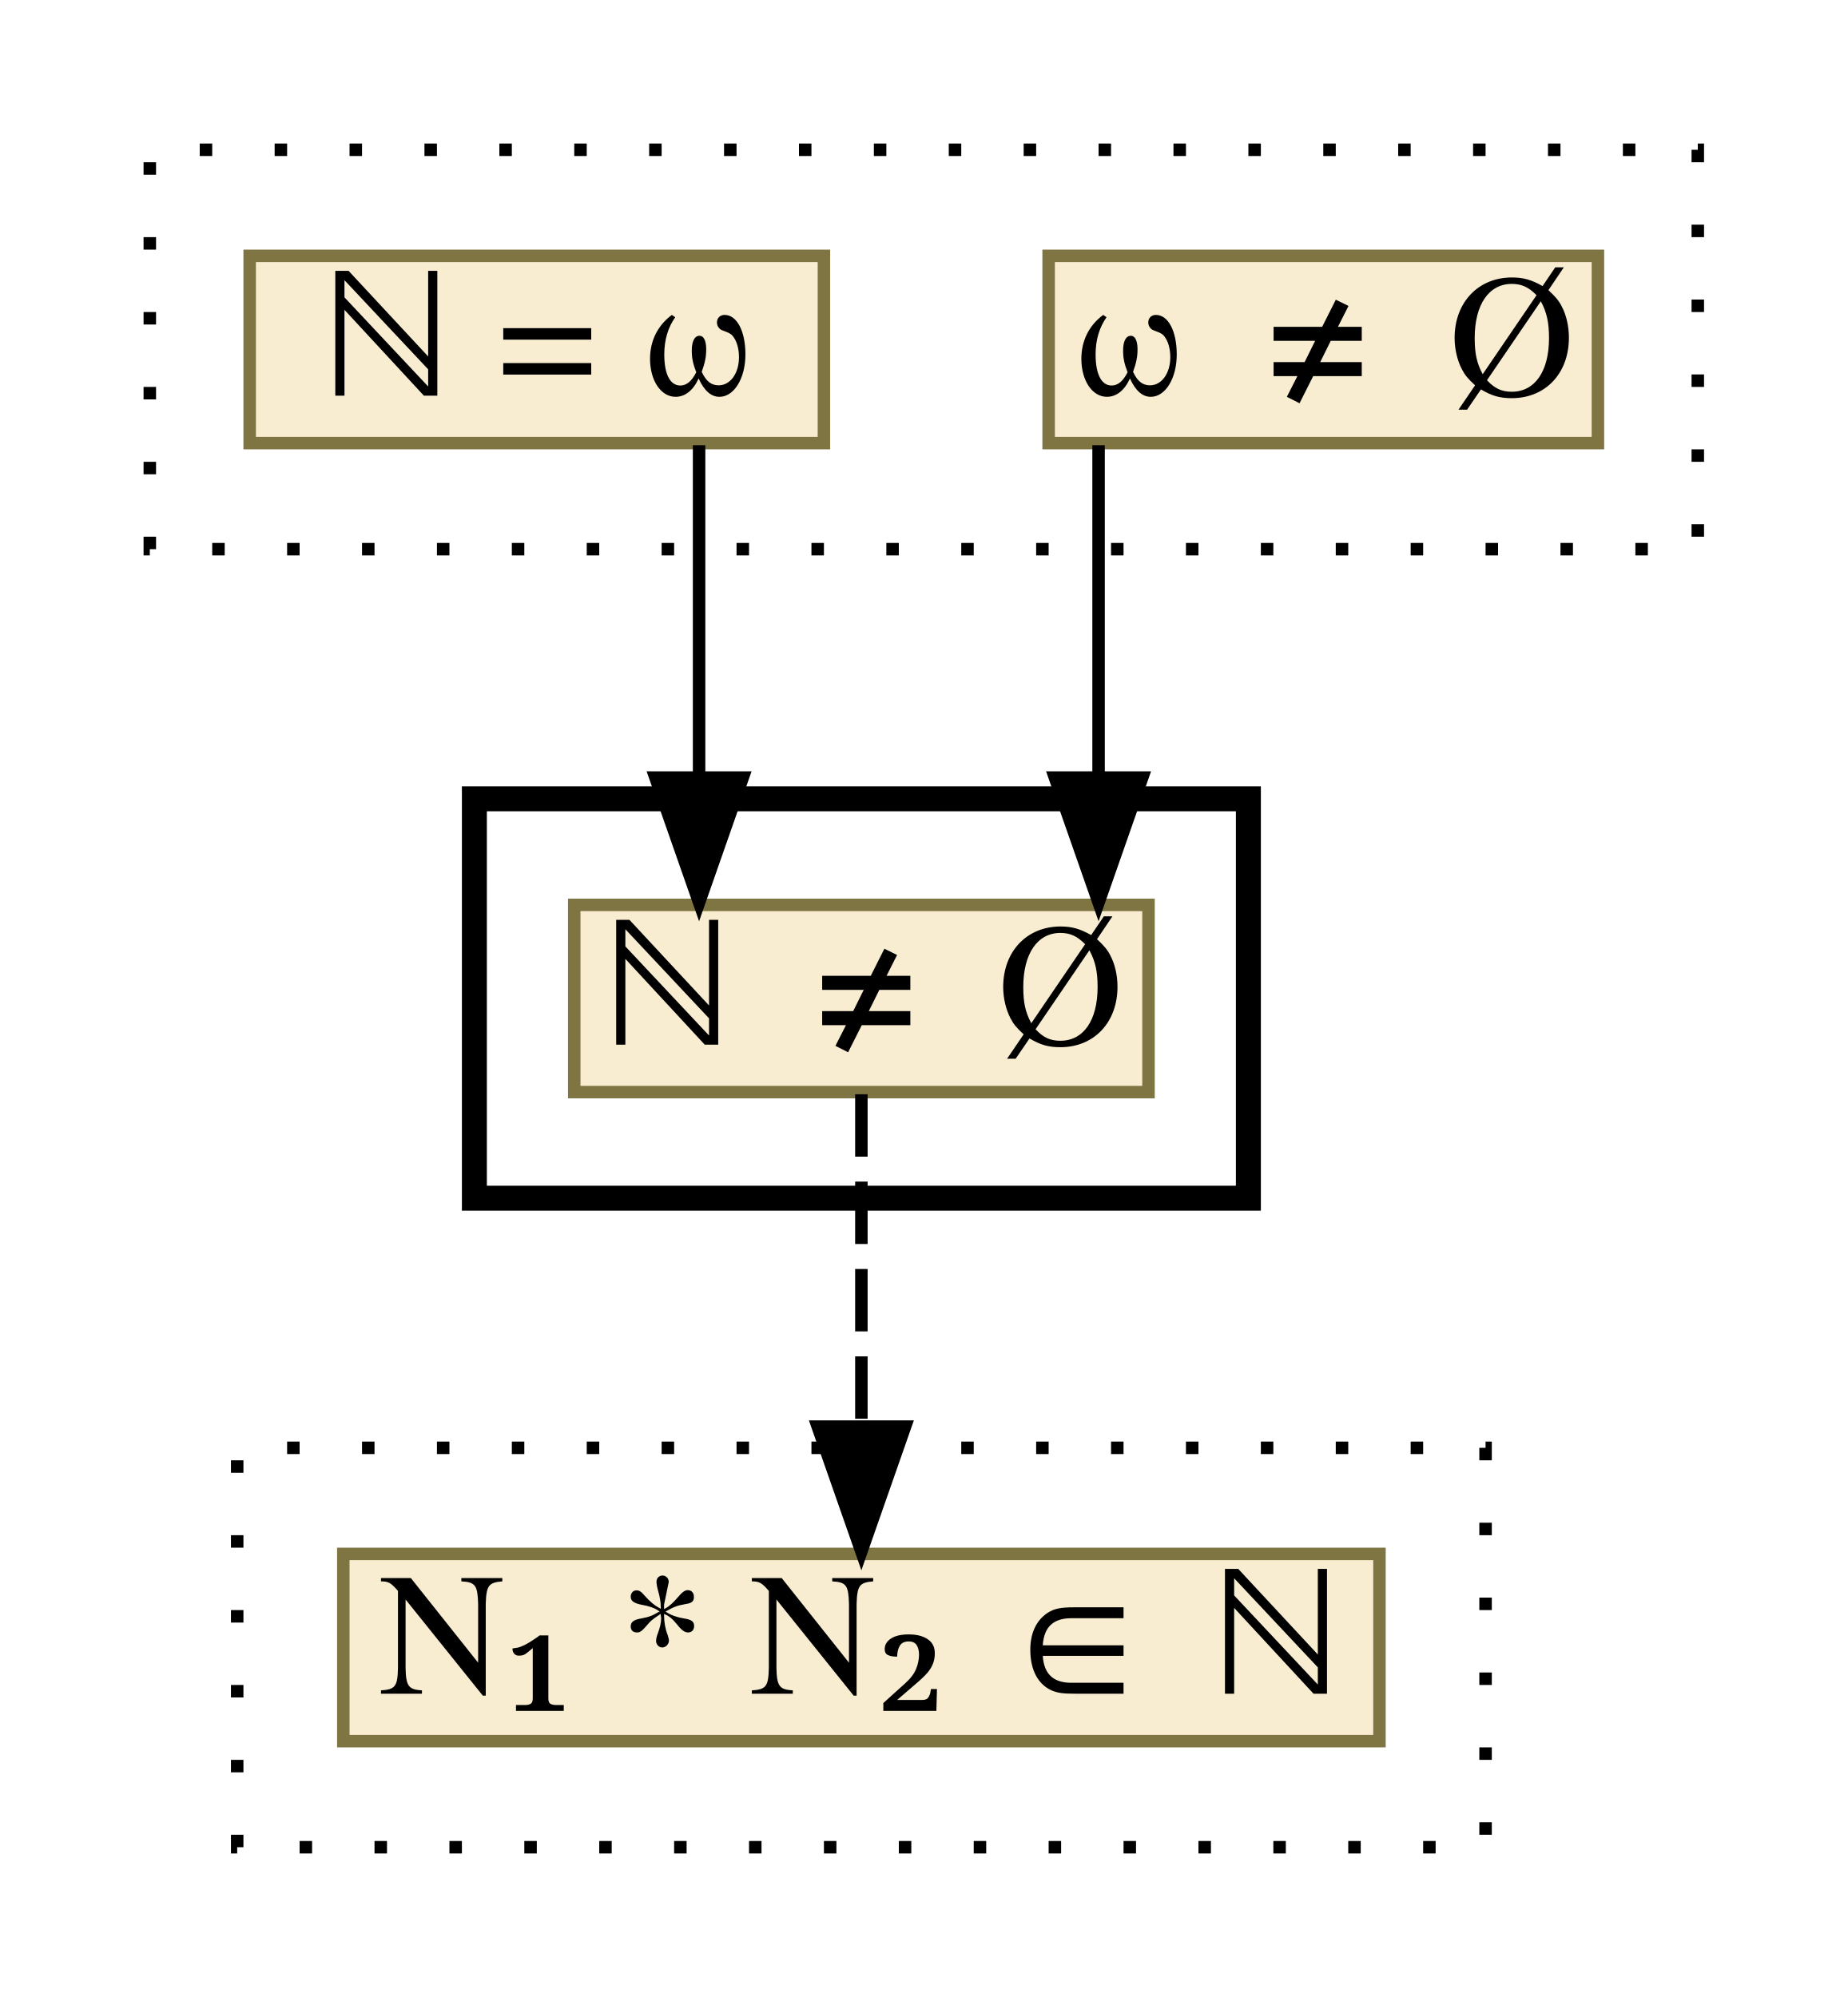
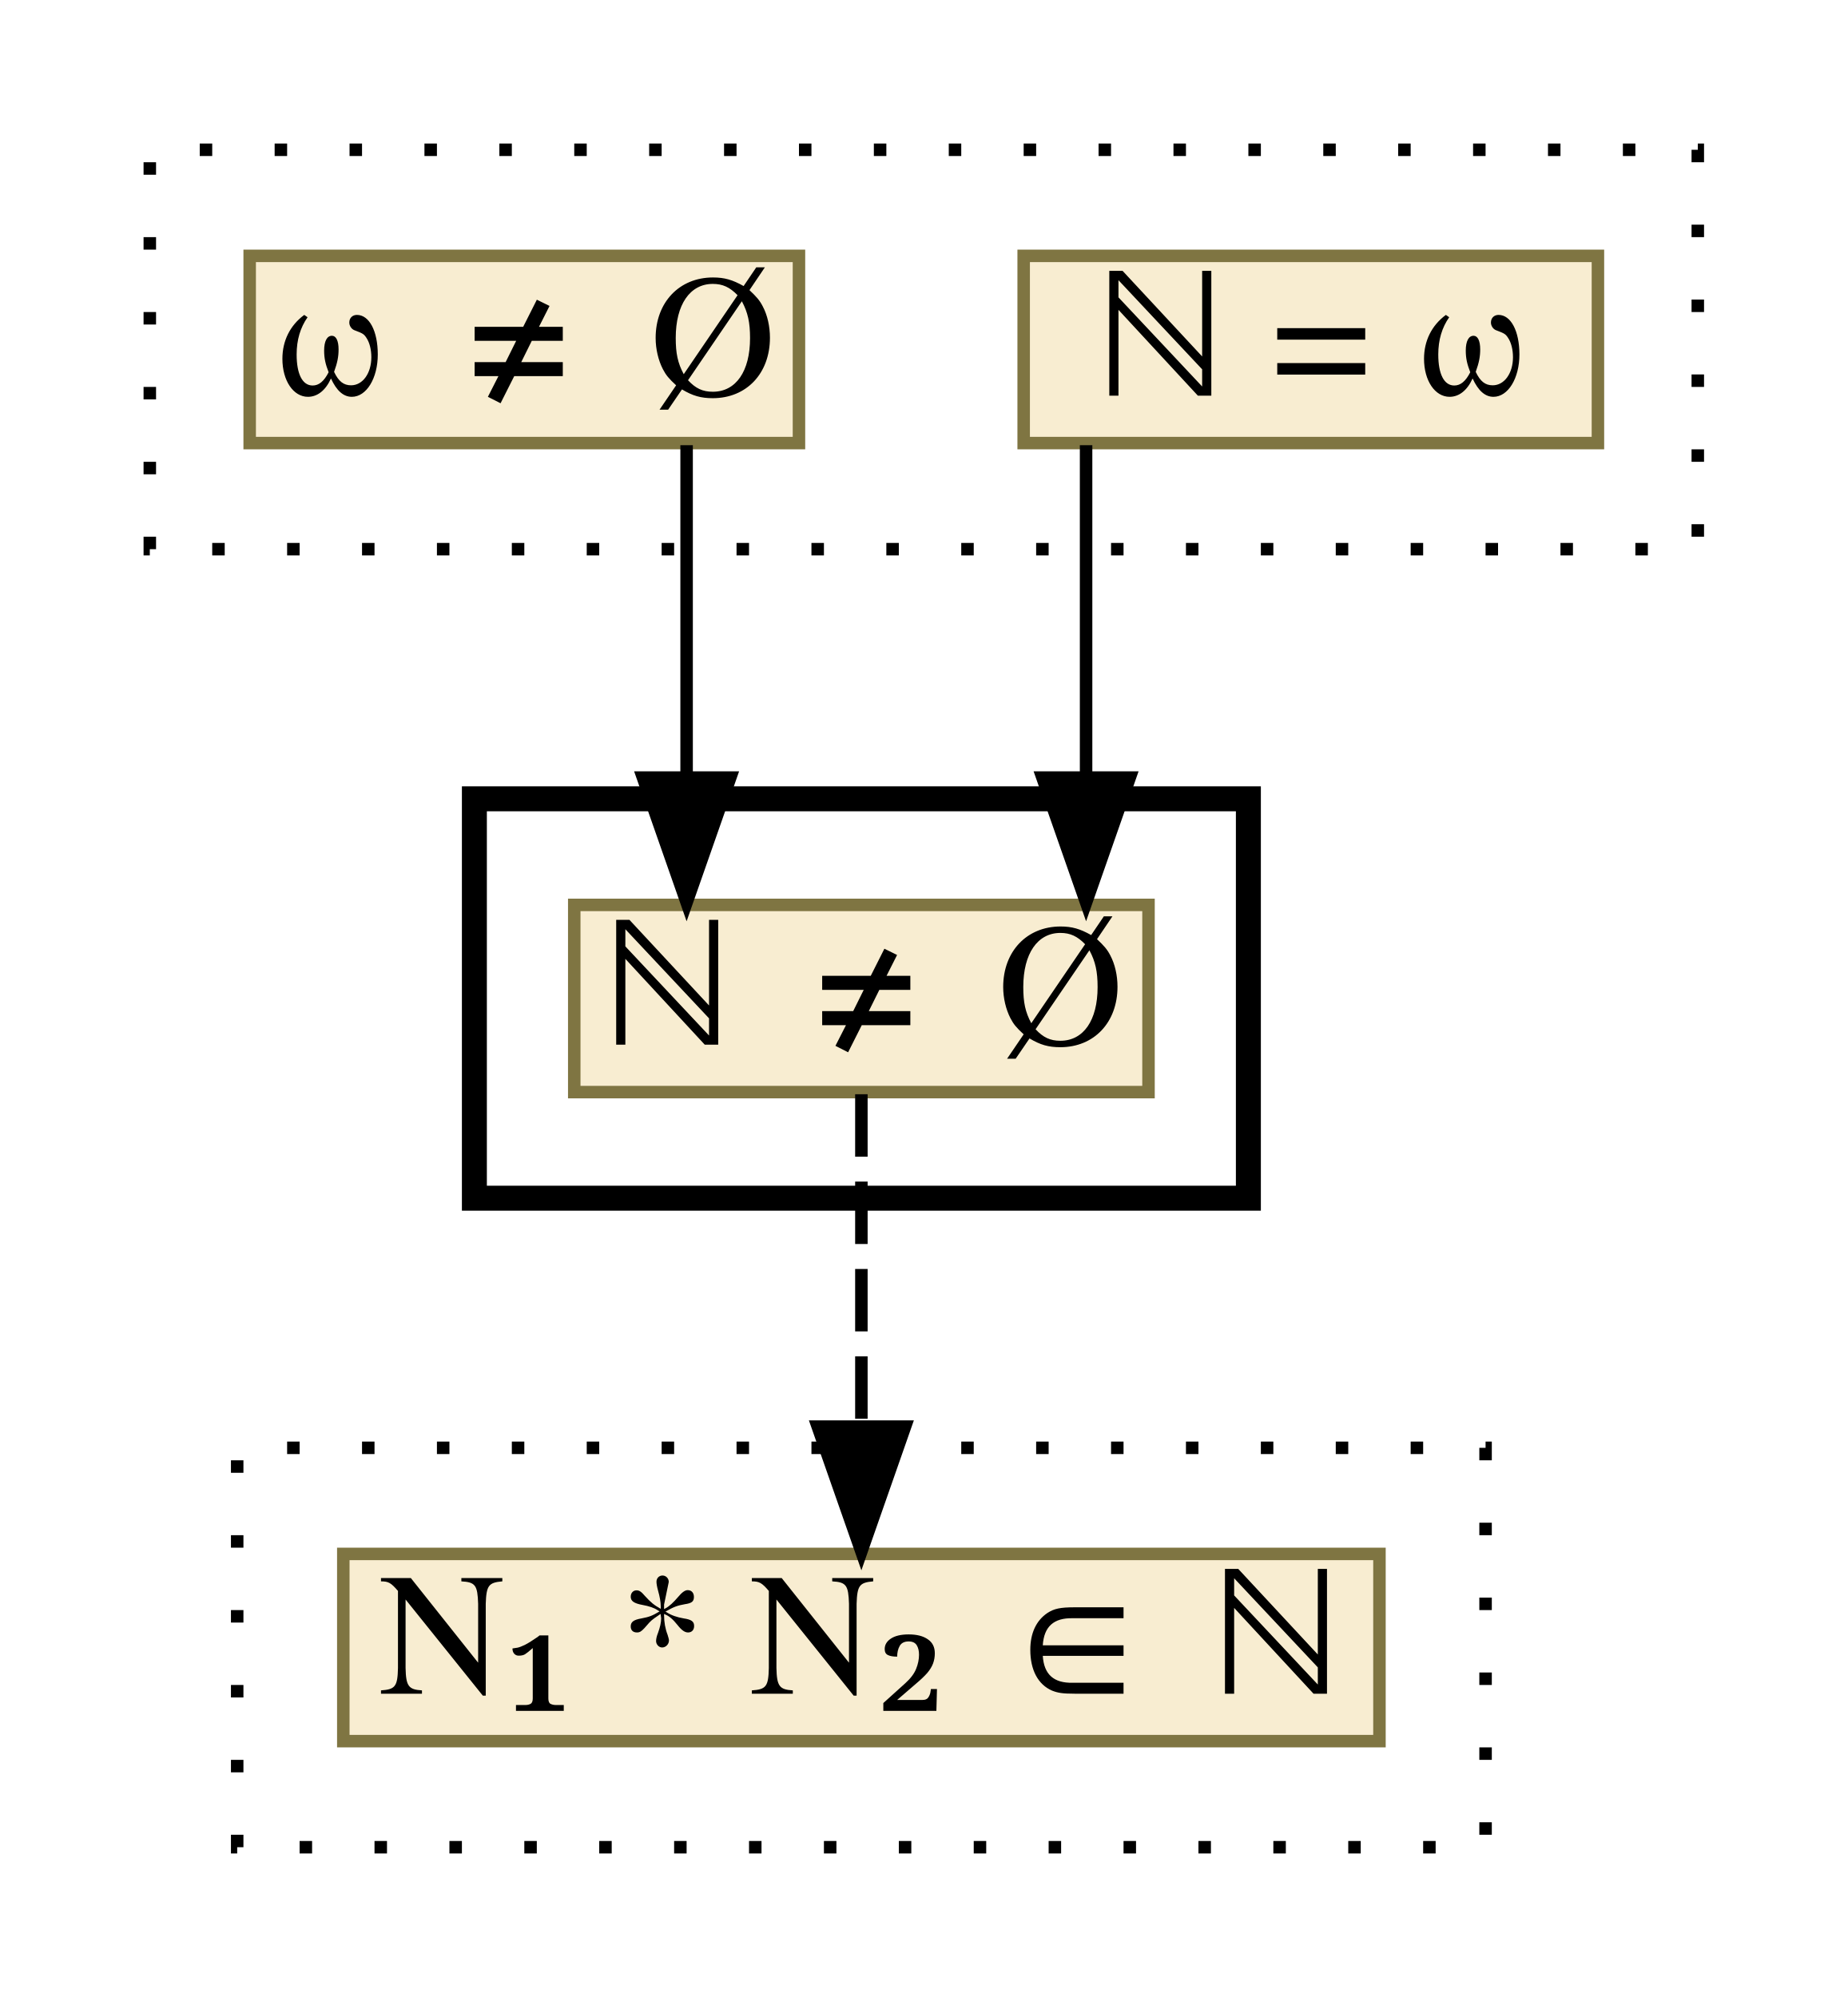
<svg xmlns="http://www.w3.org/2000/svg" xmlns:xlink="http://www.w3.org/1999/xlink" width="148pt" height="160pt" viewBox="0.00 0.00 148.00 160.00">
  <g id="graph0" class="graph" transform="scale(1 1) rotate(0) translate(4 156)">
    <g id="clust1" class="cluster">
      <polygon fill="transparent" stroke="black" stroke-dasharray="1,5" points="8,-112 8,-144 132,-144 132,-112 8,-112" />
    </g>
    <g id="clust2" class="cluster">
      <polygon fill="transparent" stroke="black" stroke-width="2" points="34,-60 34,-92 96,-92 96,-60 34,-60" />
    </g>
    <g id="clust3" class="cluster">
      <polygon fill="transparent" stroke="black" stroke-dasharray="1,5" points="15,-8 15,-40 115,-40 115,-8 15,-8" />
    </g>
    <g id="node1" class="node">
      <g id="a_node1">
-         <a xlink:href="c_0_122.html" xlink:title="{ω ≠ Ø}" target="_vizar">
-           <polygon fill="#f8edd1" stroke="#7f7542" points="80,-120.5 80,-135.5 124,-135.5 124,-120.5 80,-120.5" />
-           <text text-anchor="middle" x="102" y="-124.3" font-family="Times,serif" font-size="14.00">ω ≠ Ø</text>
+         <a xlink:href="c_0_58.html" xlink:title="{ℕ = ω}" target="_vizar">
+           <polygon fill="#f8edd1" stroke="#7f7542" points="78,-120.5 78,-135.5 124,-135.5 124,-120.5 78,-120.5" />
+           <text text-anchor="middle" x="101" y="-124.3" font-family="Times,serif" font-size="14.00">ℕ = ω</text>
        </a>
      </g>
    </g>
    <g id="node3" class="node">
      <g id="a_node3">
        <a xlink:href="c_0_132.html" xlink:title="{ℕ ≠ Ø}" target="_vizar">
          <polygon fill="#f8edd1" stroke="#7f7542" points="42,-68.5 42,-83.5 88,-83.5 88,-68.5 42,-68.5" />
          <text text-anchor="middle" x="65" y="-72.3" font-family="Times,serif" font-size="14.00">ℕ ≠ Ø</text>
        </a>
      </g>
    </g>
    <g id="edge1" class="edge">
-       <path fill="none" stroke="black" d="M84,-120.33C84,-120.33 84,-93.7 84,-93.7" />
-       <polygon fill="black" stroke="black" points="87.5,-93.7 84,-83.7 80.5,-93.7 87.5,-93.7" />
+       <path fill="none" stroke="black" d="M83,-120.33C83,-120.33 83,-93.7 83,-93.7" />
+       <polygon fill="black" stroke="black" points="86.5,-93.7 83,-83.7 79.5,-93.7 86.5,-93.7" />
    </g>
    <g id="node2" class="node">
      <g id="a_node2">
-         <a xlink:href="c_0_58.html" xlink:title="{ℕ = ω}" target="_vizar">
-           <polygon fill="#f8edd1" stroke="#7f7542" points="16,-120.5 16,-135.5 62,-135.5 62,-120.5 16,-120.5" />
-           <text text-anchor="middle" x="39" y="-124.3" font-family="Times,serif" font-size="14.00">ℕ = ω</text>
+         <a xlink:href="c_0_122.html" xlink:title="{ω ≠ Ø}" target="_vizar">
+           <polygon fill="#f8edd1" stroke="#7f7542" points="16,-120.5 16,-135.5 60,-135.5 60,-120.5 16,-120.5" />
+           <text text-anchor="middle" x="38" y="-124.3" font-family="Times,serif" font-size="14.00">ω ≠ Ø</text>
        </a>
      </g>
    </g>
    <g id="edge2" class="edge">
-       <path fill="none" stroke="black" d="M52,-120.33C52,-120.33 52,-93.7 52,-93.7" />
-       <polygon fill="black" stroke="black" points="55.5,-93.7 52,-83.7 48.5,-93.7 55.5,-93.7" />
+       <path fill="none" stroke="black" d="M51,-120.33C51,-120.33 51,-93.7 51,-93.7" />
+       <polygon fill="black" stroke="black" points="54.5,-93.7 51,-83.7 47.5,-93.7 54.5,-93.7" />
    </g>
    <g id="node4" class="node">
      <g id="a_node4">
        <a xlink:href="c_0_136.html" xlink:title="{N₁ * N₂ ∈ ℕ}" target="_vizar">
          <polygon fill="#f8edd1" stroke="#7f7542" points="23.5,-16.5 23.5,-31.5 106.5,-31.5 106.5,-16.5 23.5,-16.5" />
          <text text-anchor="middle" x="65" y="-20.3" font-family="Times,serif" font-size="14.00">N₁ * N₂ ∈ ℕ</text>
        </a>
      </g>
    </g>
    <g id="edge3" class="edge">
      <path fill="none" stroke="black" stroke-dasharray="5,2" d="M65,-68.33C65,-68.33 65,-41.7 65,-41.7" />
      <polygon fill="black" stroke="black" points="68.5,-41.7 65,-31.7 61.5,-41.7 68.5,-41.7" />
    </g>
  </g>
</svg>
